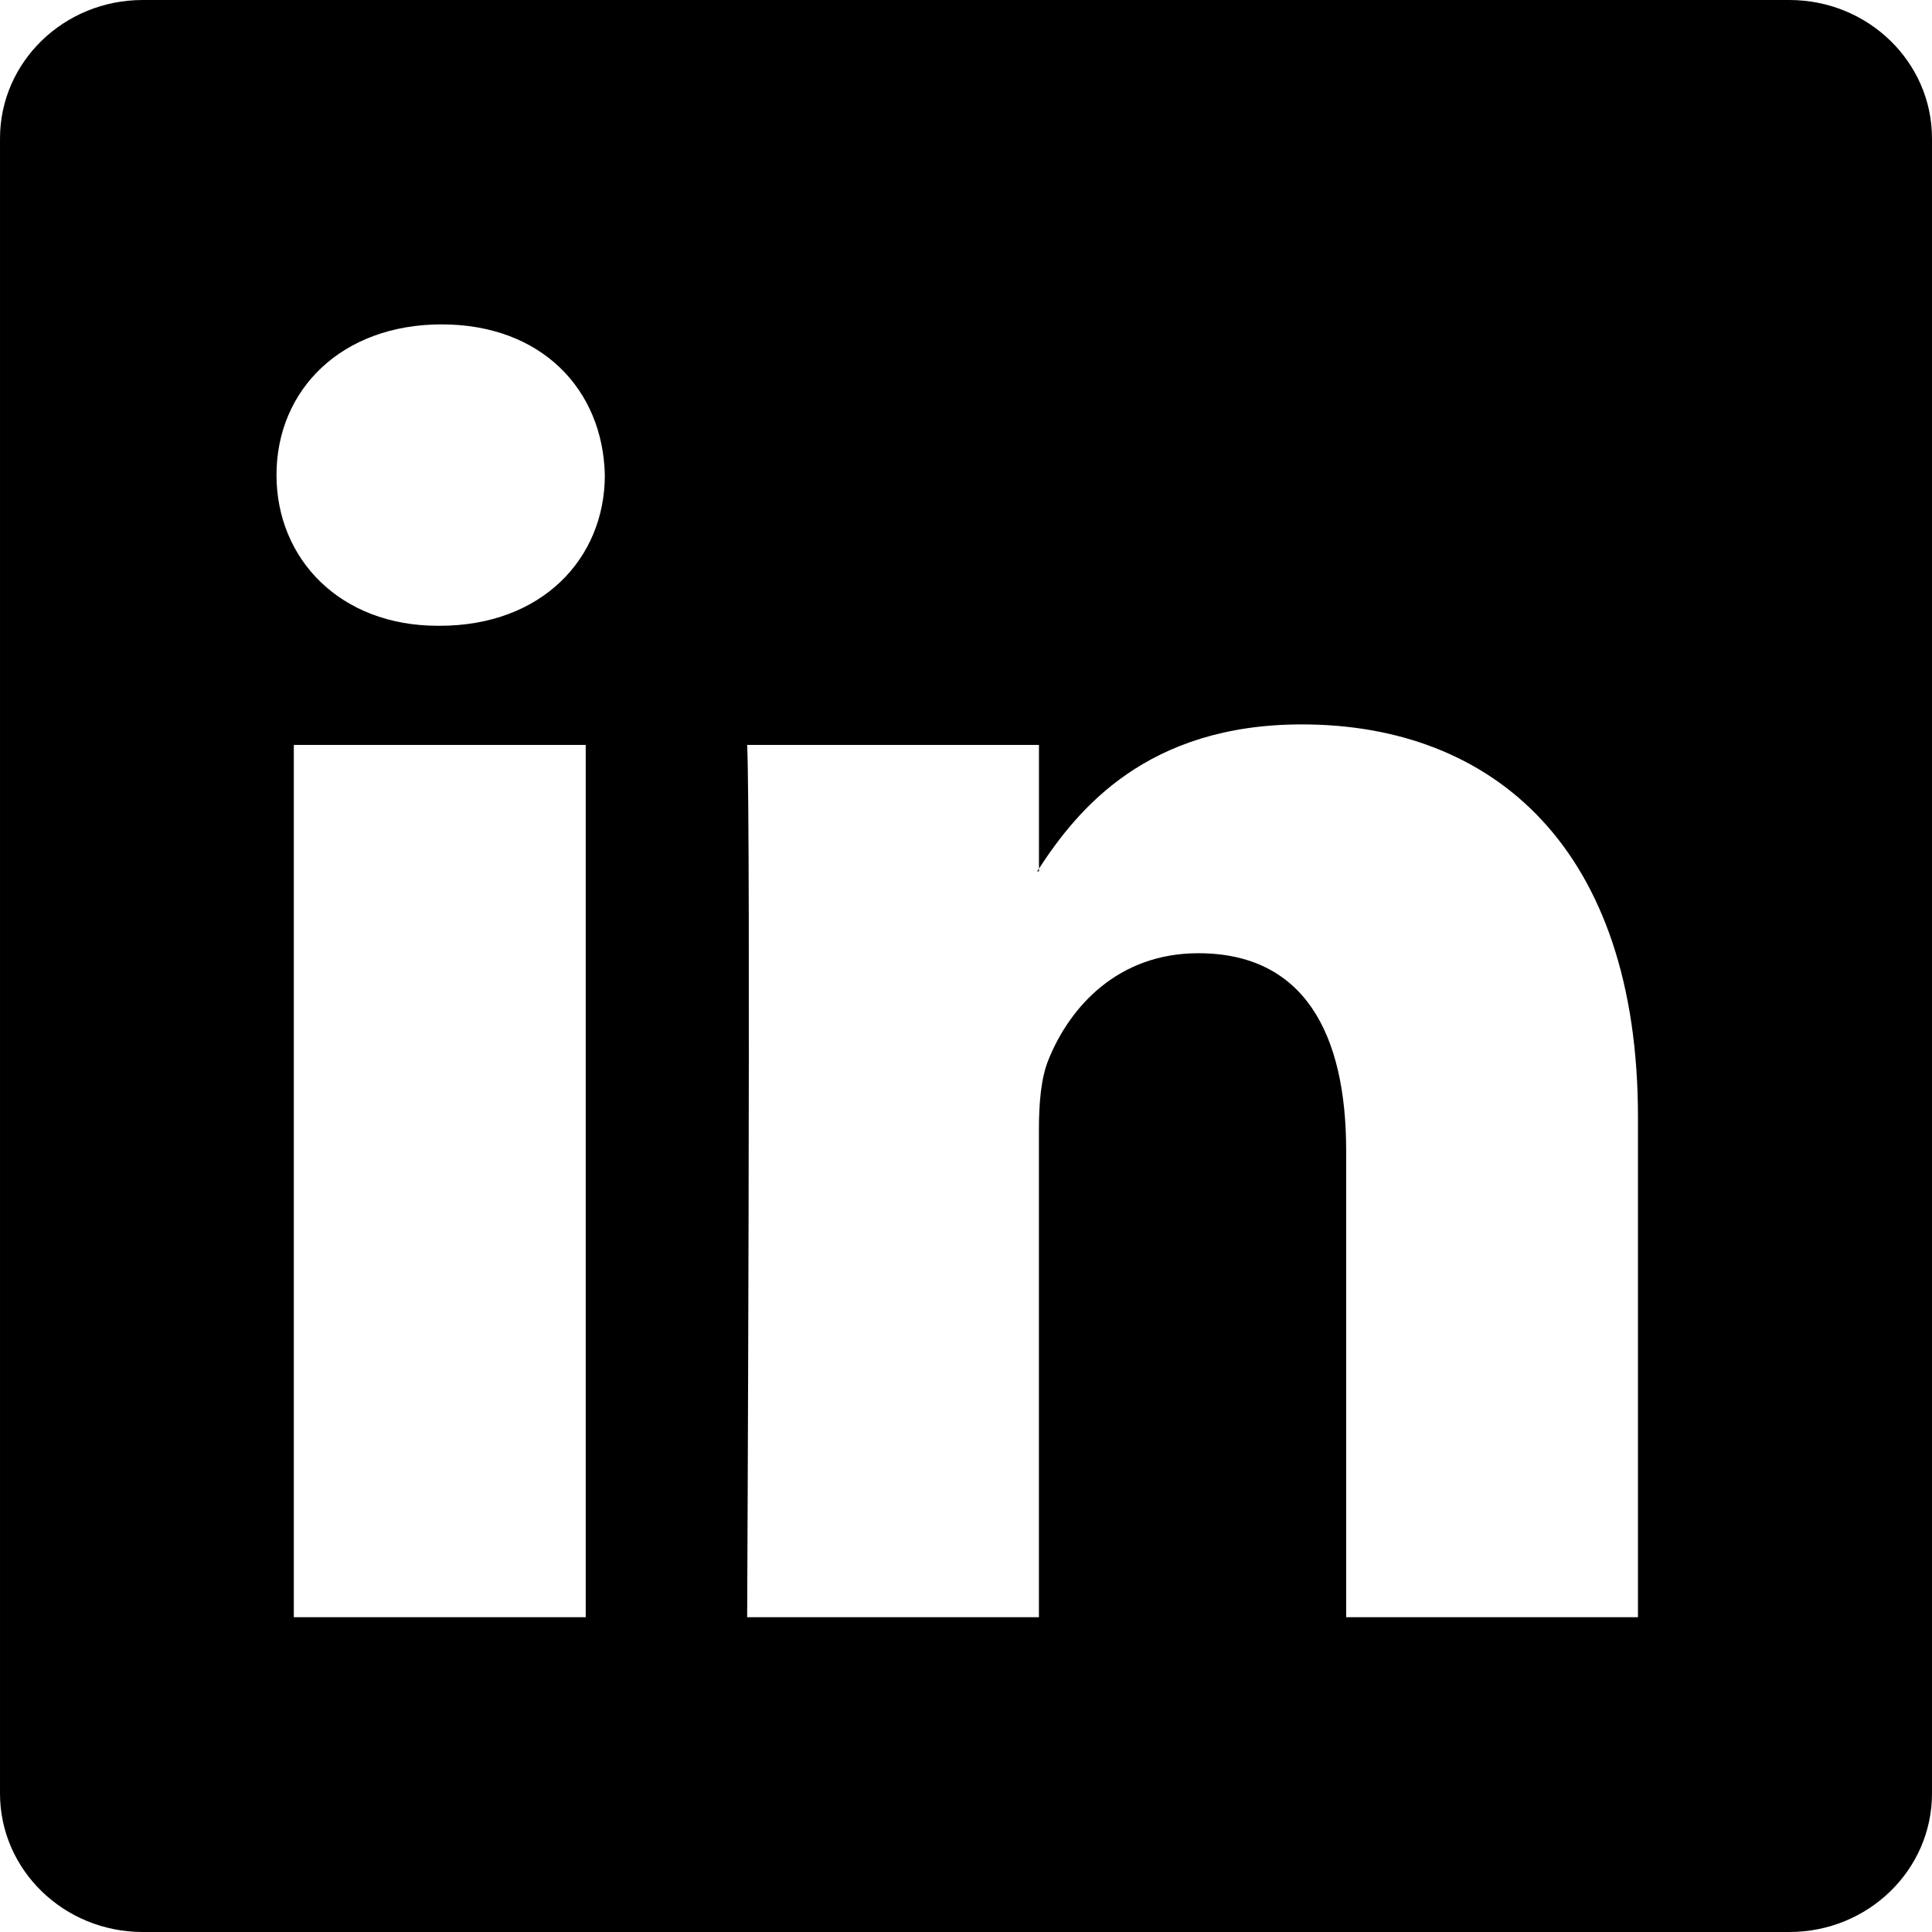
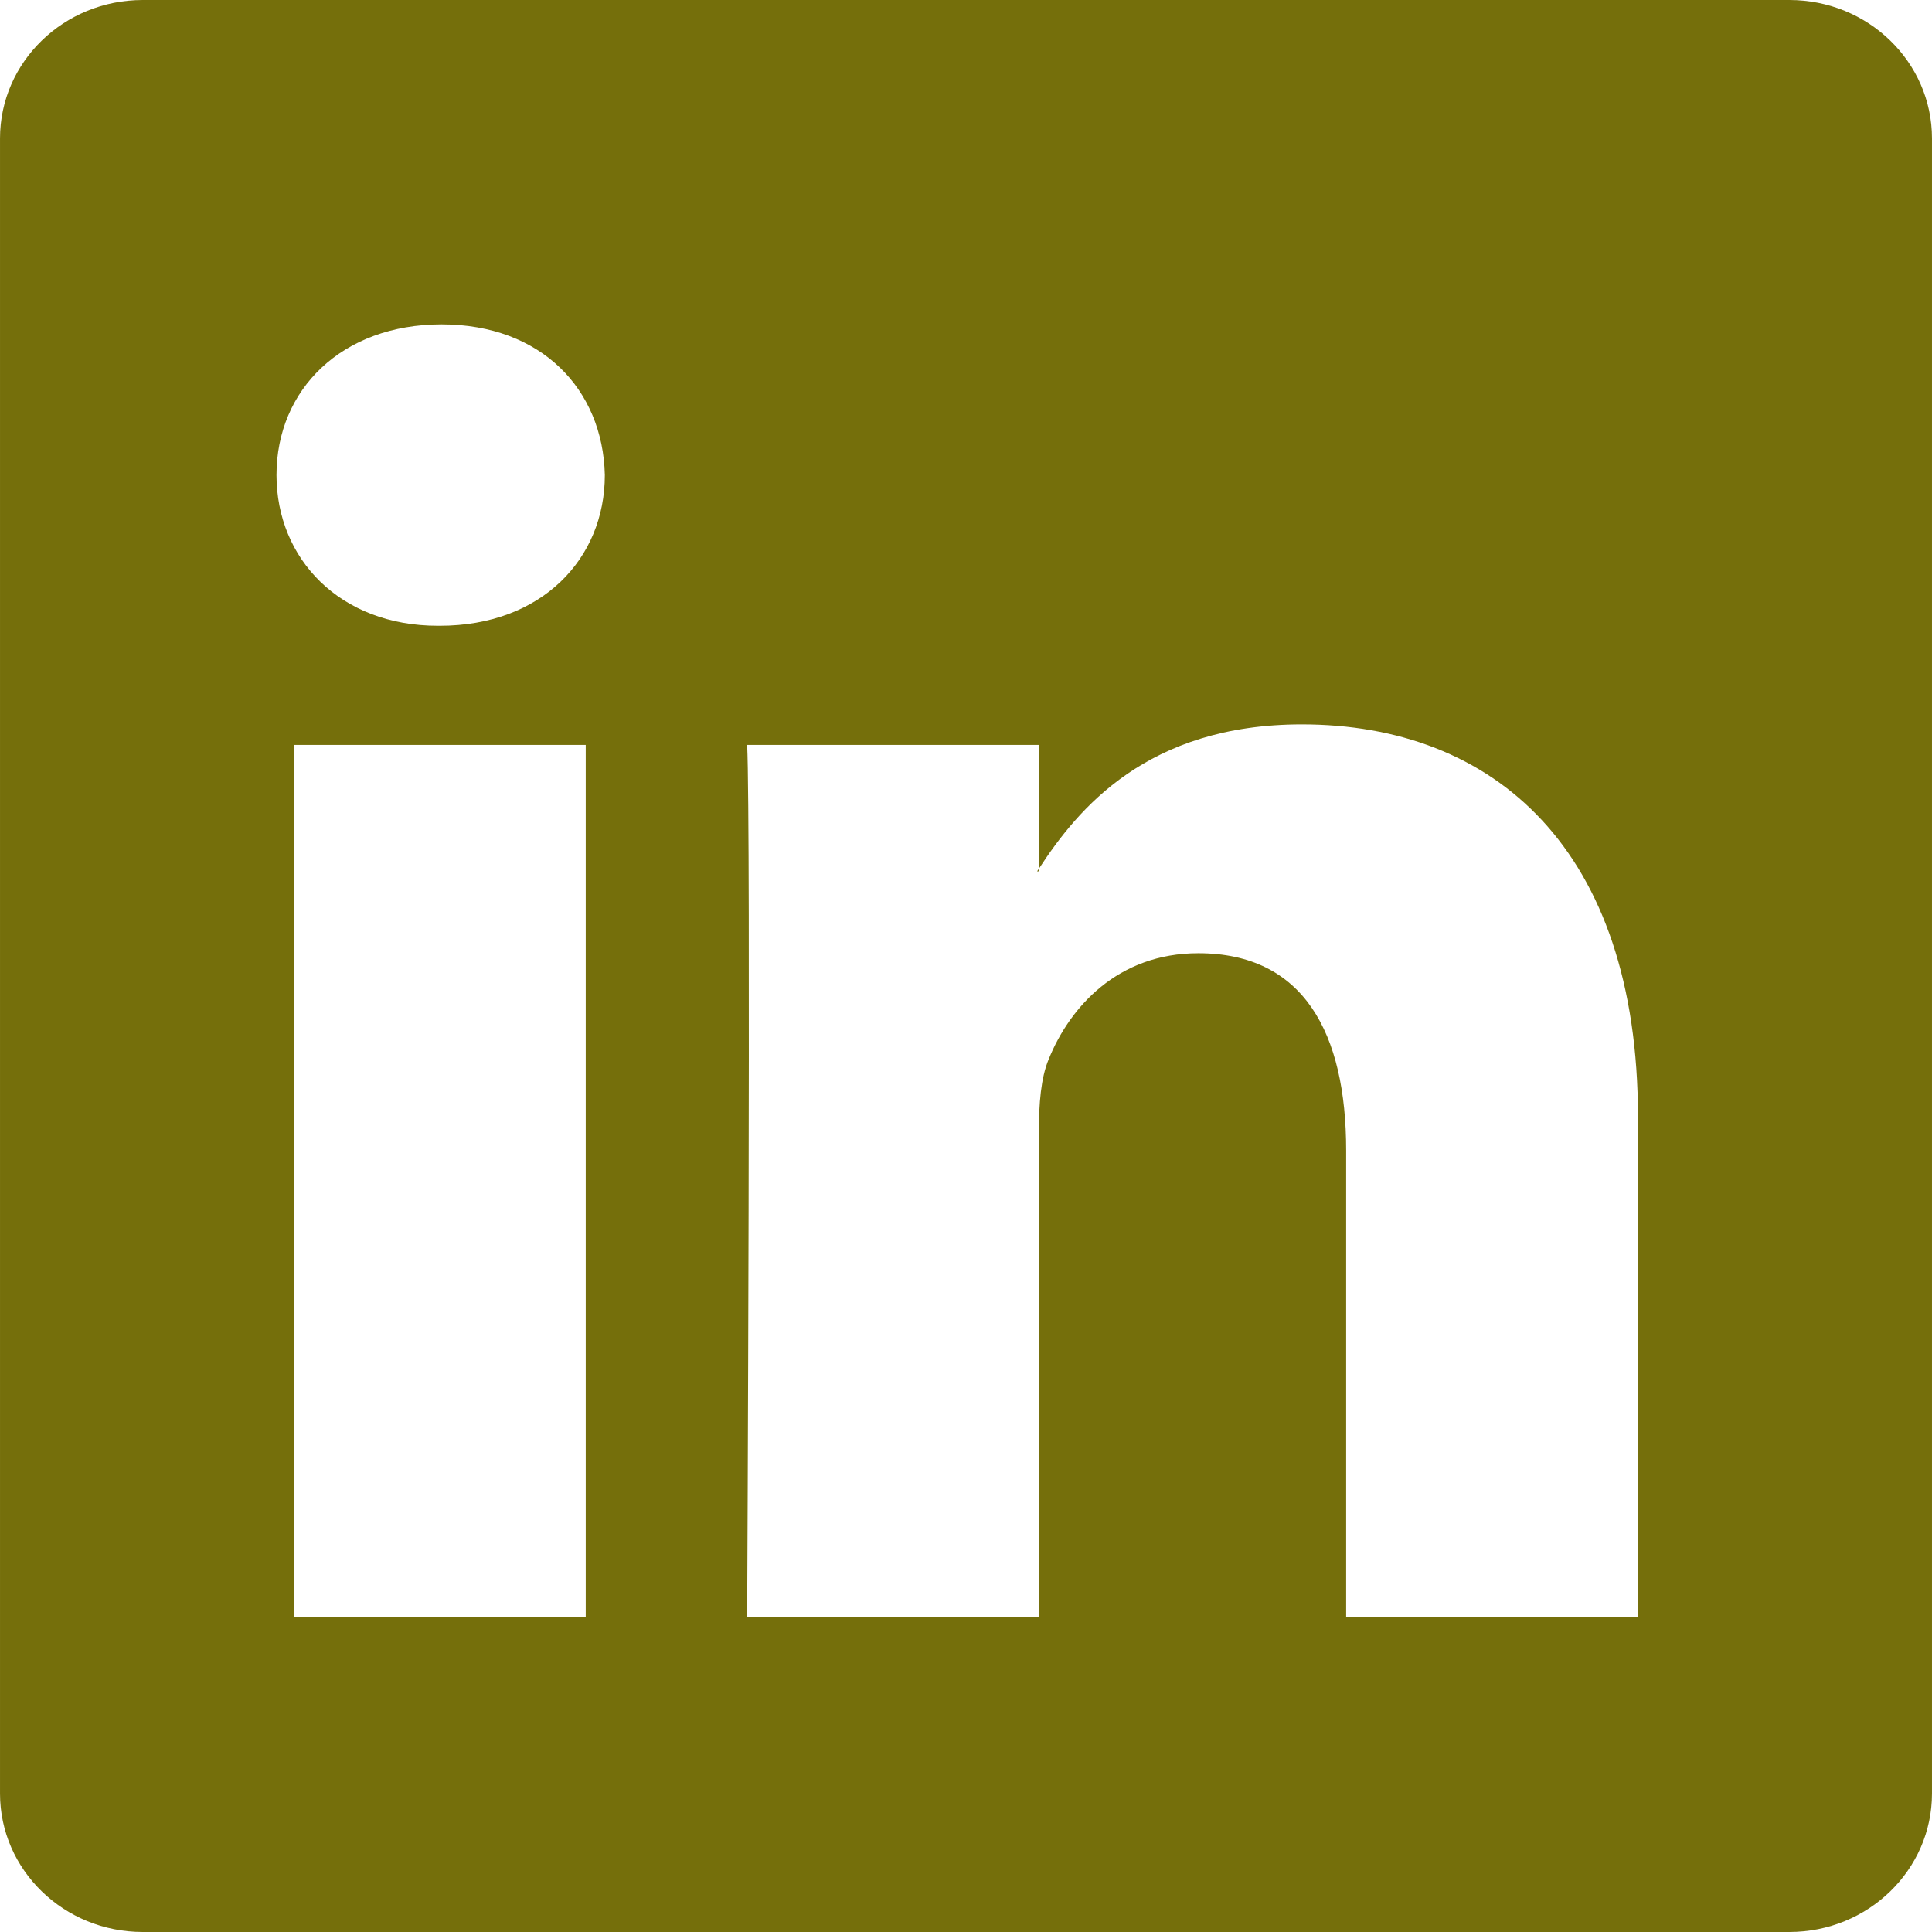
- <svg xmlns="http://www.w3.org/2000/svg" version="1.1" id="Capa_1" x="0px" y="0px" width="430.117px" height="430.118px" viewBox="0 0 430.117 430.118" style="enable-background:new 0 0 430.117 430.118;" xml:space="preserve">
+ <svg xmlns="http://www.w3.org/2000/svg" version="1.1" id="Capa_1" x="0px" y="0px" width="430.117px" height="430.118px" viewBox="0 0 430.117 430.118" fill="rgb(117, 111, 11)" style="enable-background:new 0 0 430.117 430.118;" xml:space="preserve">
  <g>
    <path id="LinkedIn__x28_alt_x29_" d="M398.355,0H31.782C14.229,0,0.002,13.793,0.002,30.817v368.471   c0,17.025,14.232,30.83,31.78,30.83h366.573c17.549,0,31.76-13.814,31.76-30.83V30.817C430.115,13.798,415.904,0,398.355,0z    M130.4,360.038H65.413V165.845H130.4V360.038z M97.913,139.315h-0.437c-21.793,0-35.92-14.904-35.92-33.563   c0-19.035,14.542-33.535,36.767-33.535c22.227,0,35.899,14.496,36.331,33.535C134.654,124.415,120.555,139.315,97.913,139.315z    M364.659,360.038h-64.966V256.138c0-26.107-9.413-43.921-32.907-43.921c-17.973,0-28.642,12.018-33.327,23.621   c-1.736,4.144-2.166,9.94-2.166,15.728v108.468h-64.954c0,0,0.85-175.979,0-194.192h64.964v27.531   c8.624-13.229,24.035-32.1,58.534-32.1c42.76,0,74.822,27.739,74.822,87.414V360.038z M230.883,193.99   c0.111-0.182,0.266-0.401,0.42-0.614v0.614H230.883z" />
  </g>
  <g>
</g>
  <g>
</g>
  <g>
</g>
  <g>
</g>
  <g>
</g>
  <g>
</g>
  <g>
</g>
  <g>
</g>
  <g>
</g>
  <g>
</g>
  <g>
</g>
  <g>
</g>
  <g>
</g>
  <g>
</g>
  <g>
</g>
</svg>
